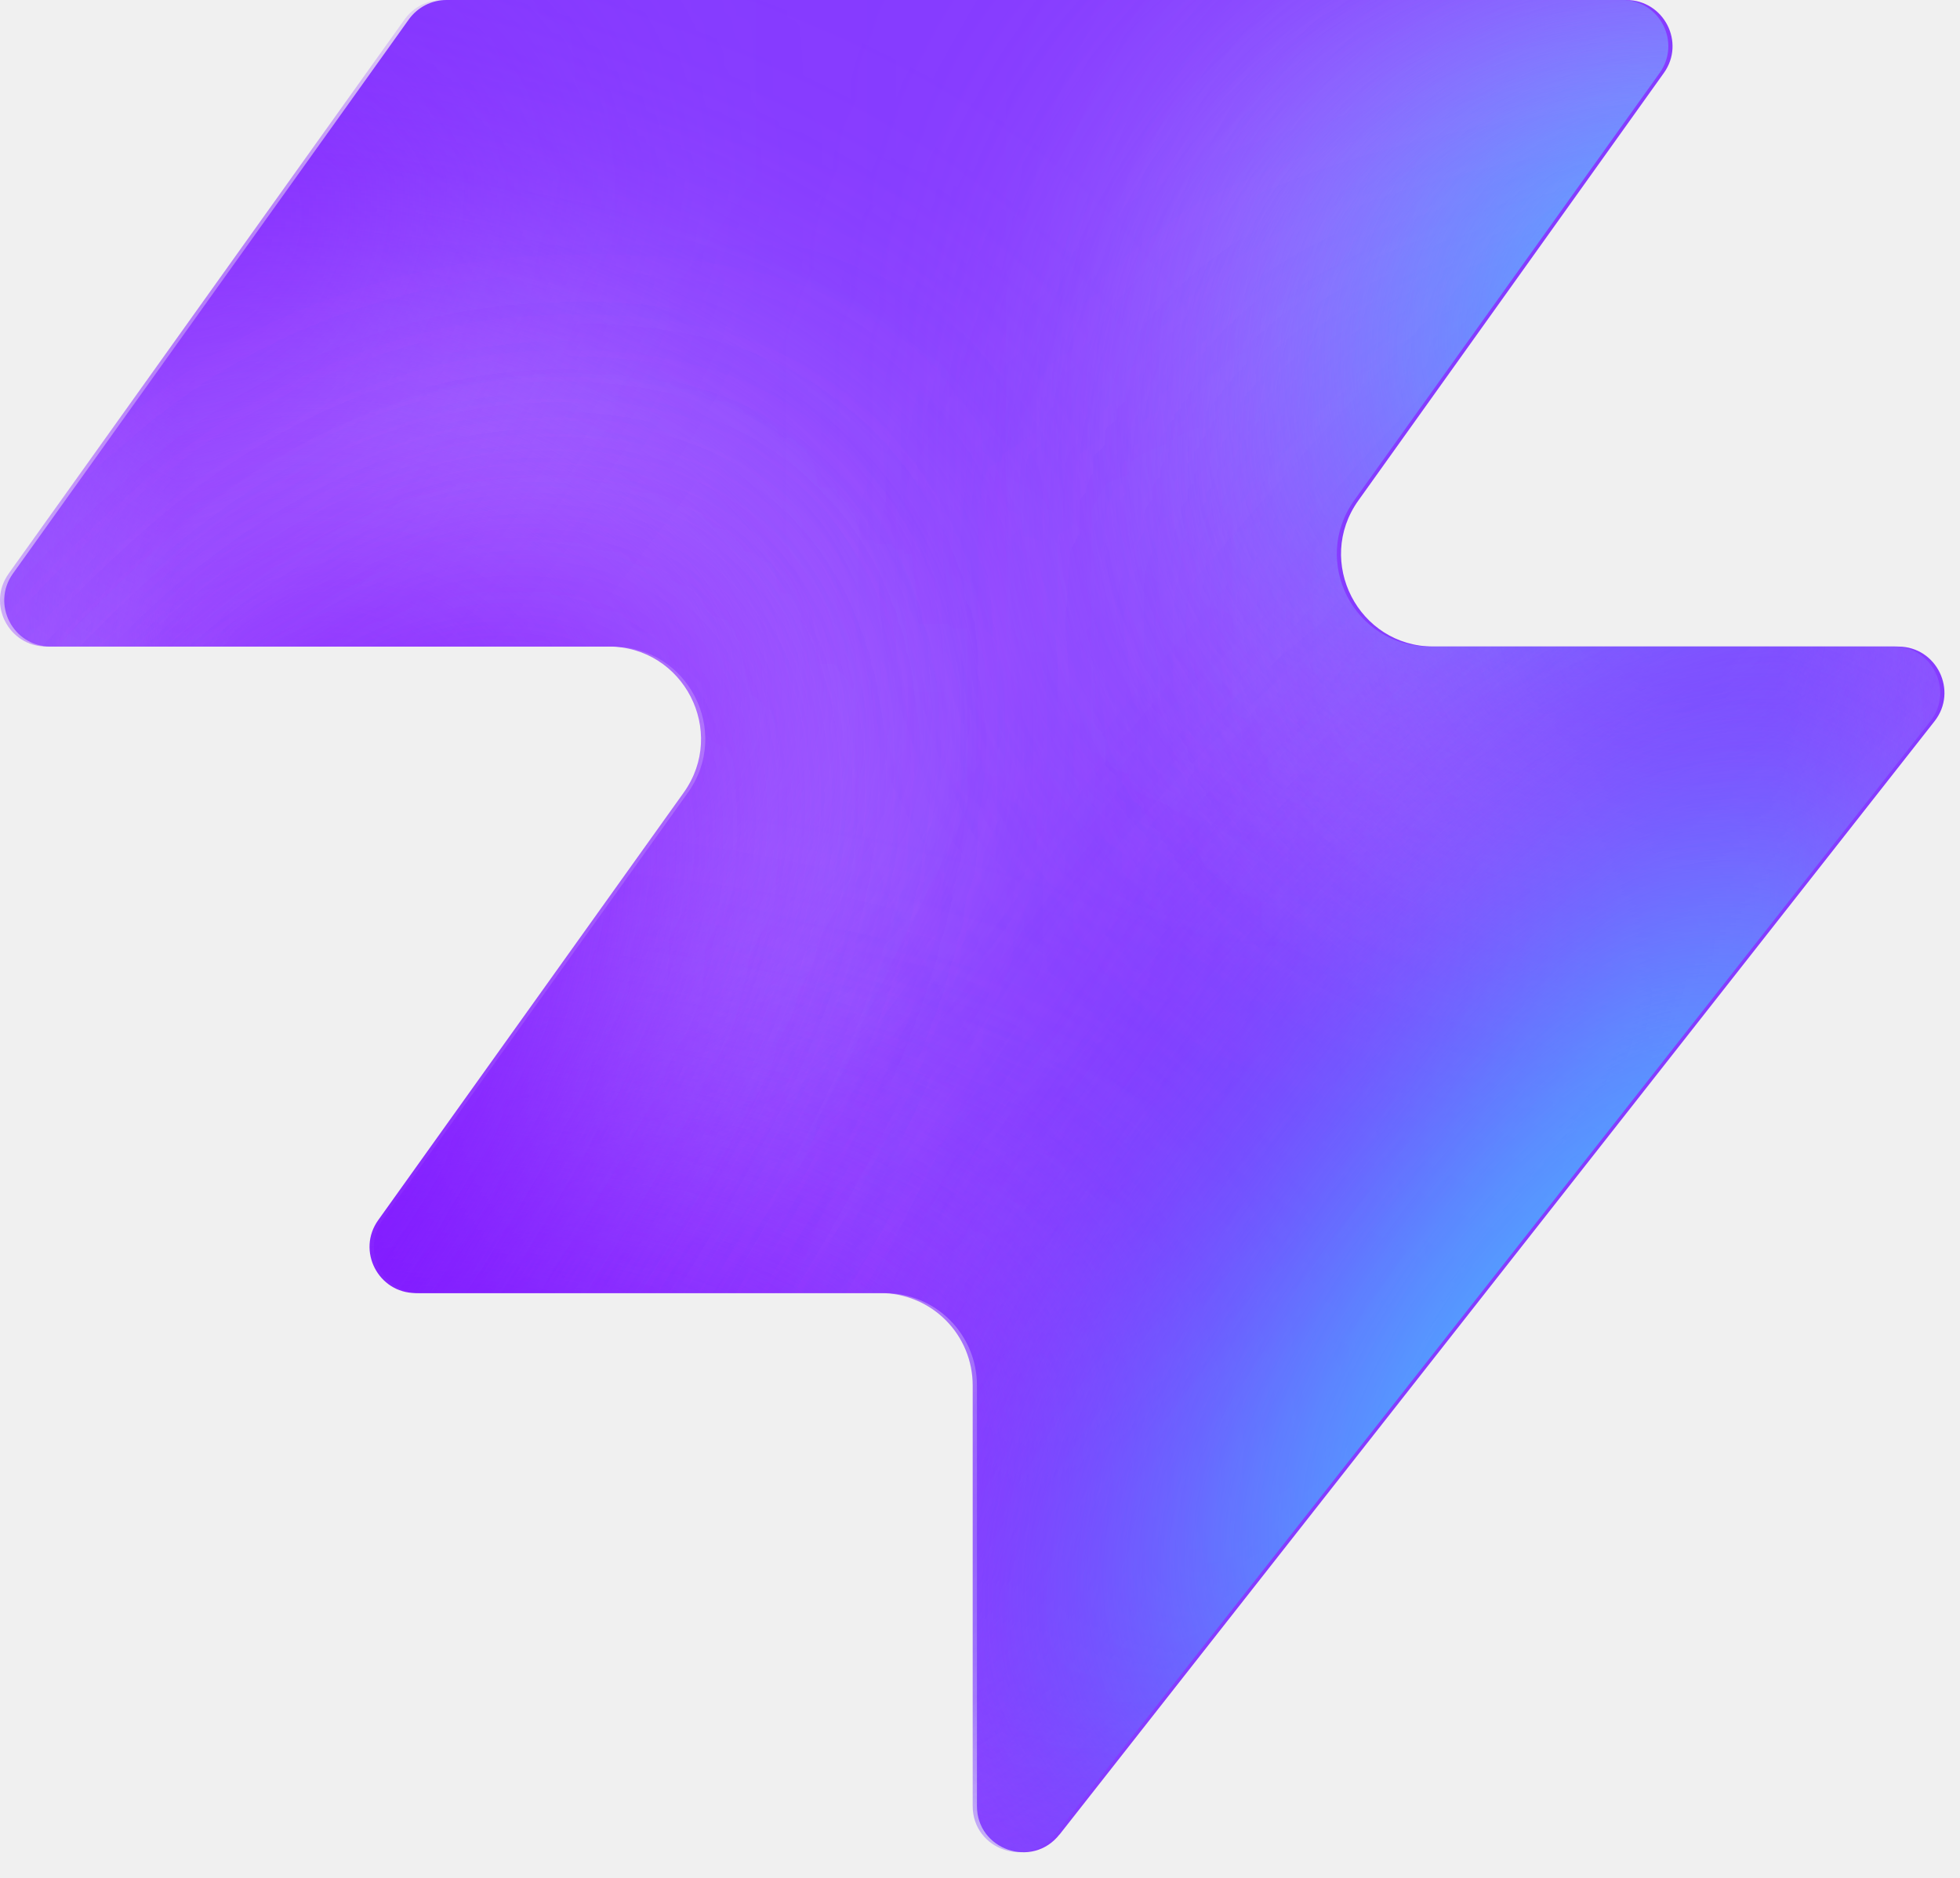
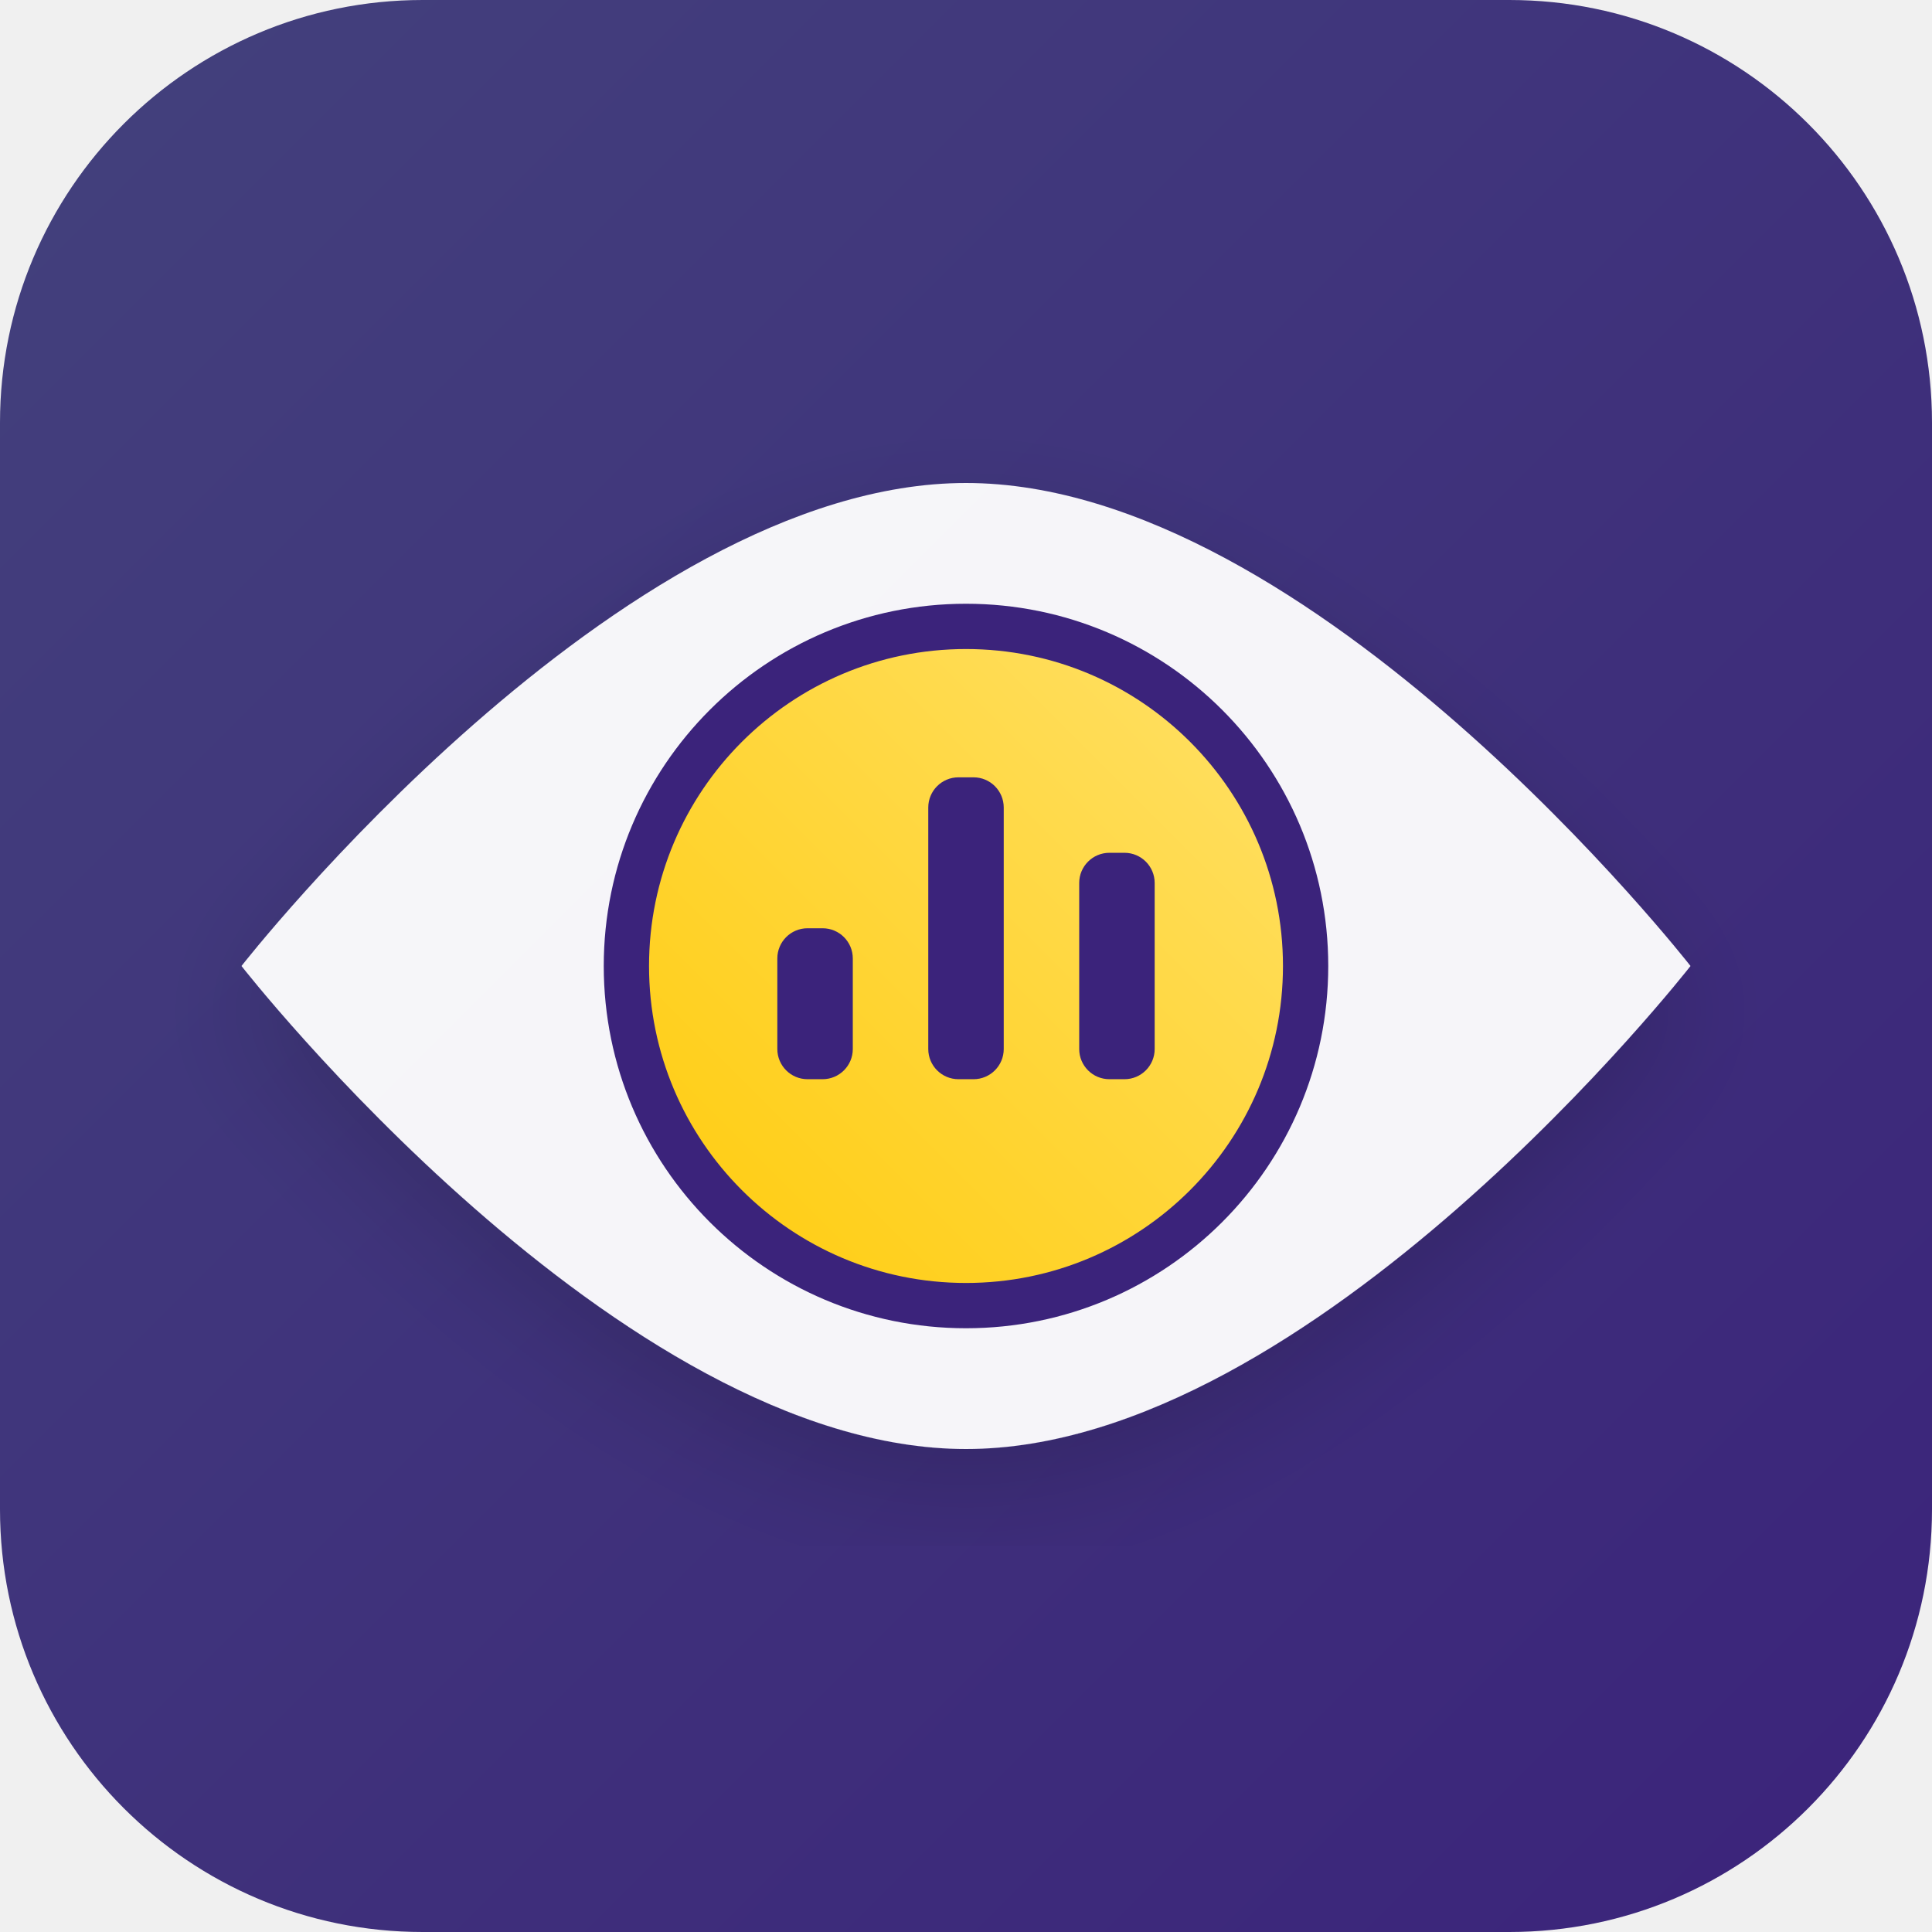
- <svg xmlns="http://www.w3.org/2000/svg" width="48" height="46" fill="none" viewBox="0 0 48 46">
-   <path fill="#863bff" d="M25.946 44.938c-.664.845-2.021.375-2.021-.698V33.937a2.26 2.26 0 0 0-2.262-2.262H10.287c-.92 0-1.456-1.04-.92-1.788l7.48-10.471c1.07-1.497 0-3.578-1.842-3.578H1.237c-.92 0-1.456-1.04-.92-1.788L10.013.474c.214-.297.556-.474.92-.474h28.894c.92 0 1.456 1.04.92 1.788l-7.48 10.471c-1.07 1.498 0 3.579 1.842 3.579h11.377c.943 0 1.473 1.088.89 1.83L25.947 44.94z" style="fill:#863bff;fill:color(display-p3 .525 .23 1);fill-opacity:1" />
-   <mask id="a" width="48" height="46" x="0" y="0" maskUnits="userSpaceOnUse" style="mask-type:alpha">
-     <path fill="#000" d="M25.842 44.938c-.664.844-2.021.375-2.021-.698V33.937a2.26 2.26 0 0 0-2.262-2.262H10.183c-.92 0-1.456-1.04-.92-1.788l7.48-10.471c1.07-1.498 0-3.579-1.842-3.579H1.133c-.92 0-1.456-1.04-.92-1.787L9.91.473c.214-.297.556-.474.92-.474h28.894c.92 0 1.456 1.04.92 1.788l-7.48 10.471c-1.07 1.498 0 3.578 1.842 3.578h11.377c.943 0 1.473 1.088.89 1.832L25.843 44.94z" style="fill:#000;fill-opacity:1" />
-   </mask>
-   <g mask="url(#a)">
-     <g filter="url(#b)">
-       <ellipse cx="5.508" cy="14.704" fill="#ede6ff" rx="5.508" ry="14.704" style="fill:#ede6ff;fill:color(display-p3 .927 .903 1);fill-opacity:1" transform="matrix(.00324 1 1 -.00324 -4.47 31.516)" />
-     </g>
-     <g filter="url(#c)">
-       <ellipse cx="10.399" cy="29.851" fill="#ede6ff" rx="10.399" ry="29.851" style="fill:#ede6ff;fill:color(display-p3 .927 .903 1);fill-opacity:1" transform="matrix(.00324 1 1 -.00324 -39.328 7.883)" />
-     </g>
-     <g filter="url(#d)">
-       <ellipse cx="5.508" cy="30.487" fill="#7e14ff" rx="5.508" ry="30.487" style="fill:#7e14ff;fill:color(display-p3 .492 .077 1);fill-opacity:1" transform="rotate(89.814 -25.913 -14.639)scale(1 -1)" />
-     </g>
-     <g filter="url(#e)">
-       <ellipse cx="5.508" cy="30.599" fill="#7e14ff" rx="5.508" ry="30.599" style="fill:#7e14ff;fill:color(display-p3 .492 .077 1);fill-opacity:1" transform="rotate(89.814 -32.644 -3.334)scale(1 -1)" />
-     </g>
-     <g filter="url(#f)">
-       <ellipse cx="5.508" cy="30.599" fill="#7e14ff" rx="5.508" ry="30.599" style="fill:#7e14ff;fill:color(display-p3 .492 .077 1);fill-opacity:1" transform="matrix(.00324 1 1 -.00324 -34.34 30.47)" />
-     </g>
-     <g filter="url(#g)">
-       <ellipse cx="14.072" cy="22.078" fill="#ede6ff" rx="14.072" ry="22.078" style="fill:#ede6ff;fill:color(display-p3 .927 .903 1);fill-opacity:1" transform="rotate(93.35 24.506 48.493)scale(-1 1)" />
-     </g>
-     <g filter="url(#h)">
-       <ellipse cx="3.47" cy="21.501" fill="#7e14ff" rx="3.47" ry="21.501" style="fill:#7e14ff;fill:color(display-p3 .492 .077 1);fill-opacity:1" transform="rotate(89.009 28.708 47.59)scale(-1 1)" />
-     </g>
-     <g filter="url(#i)">
-       <ellipse cx="3.47" cy="21.501" fill="#7e14ff" rx="3.47" ry="21.501" style="fill:#7e14ff;fill:color(display-p3 .492 .077 1);fill-opacity:1" transform="rotate(89.009 28.708 47.59)scale(-1 1)" />
-     </g>
-     <g filter="url(#j)">
-       <ellipse cx=".387" cy="8.972" fill="#7e14ff" rx="4.407" ry="29.108" style="fill:#7e14ff;fill:color(display-p3 .492 .077 1);fill-opacity:1" transform="rotate(39.51 .387 8.972)" />
-     </g>
-     <g filter="url(#k)">
-       <ellipse cx="47.523" cy="-6.092" fill="#7e14ff" rx="4.407" ry="29.108" style="fill:#7e14ff;fill:color(display-p3 .492 .077 1);fill-opacity:1" transform="rotate(37.892 47.523 -6.092)" />
-     </g>
-     <g filter="url(#l)">
-       <ellipse cx="41.412" cy="6.333" fill="#47bfff" rx="5.971" ry="9.665" style="fill:#47bfff;fill:color(display-p3 .28 .748 1);fill-opacity:1" transform="rotate(37.892 41.412 6.333)" />
-     </g>
-     <g filter="url(#m)">
-       <ellipse cx="-1.879" cy="38.332" fill="#7e14ff" rx="4.407" ry="29.108" style="fill:#7e14ff;fill:color(display-p3 .492 .077 1);fill-opacity:1" transform="rotate(37.892 -1.88 38.332)" />
-     </g>
-     <g filter="url(#n)">
-       <ellipse cx="-1.879" cy="38.332" fill="#7e14ff" rx="4.407" ry="29.108" style="fill:#7e14ff;fill:color(display-p3 .492 .077 1);fill-opacity:1" transform="rotate(37.892 -1.88 38.332)" />
-     </g>
-     <g filter="url(#o)">
-       <ellipse cx="35.651" cy="29.907" fill="#7e14ff" rx="4.407" ry="29.108" style="fill:#7e14ff;fill:color(display-p3 .492 .077 1);fill-opacity:1" transform="rotate(37.892 35.651 29.907)" />
-     </g>
-     <g filter="url(#p)">
-       <ellipse cx="38.418" cy="32.4" fill="#47bfff" rx="5.971" ry="15.297" style="fill:#47bfff;fill:color(display-p3 .28 .748 1);fill-opacity:1" transform="rotate(37.892 38.418 32.4)" />
-     </g>
-   </g>
+ <svg xmlns="http://www.w3.org/2000/svg" viewBox="0 0 512 512" fill="none">
  <defs>
-     <filter id="b" width="60.045" height="41.654" x="-19.77" y="16.149" color-interpolation-filters="sRGB" filterUnits="userSpaceOnUse">
-       <feFlood flood-opacity="0" result="BackgroundImageFix" />
-       <feBlend in="SourceGraphic" in2="BackgroundImageFix" result="shape" />
-       <feGaussianBlur result="effect1_foregroundBlur_2002_17158" stdDeviation="7.659" />
-     </filter>
-     <filter id="c" width="90.34" height="51.437" x="-54.613" y="-7.533" color-interpolation-filters="sRGB" filterUnits="userSpaceOnUse">
-       <feFlood flood-opacity="0" result="BackgroundImageFix" />
-       <feBlend in="SourceGraphic" in2="BackgroundImageFix" result="shape" />
-       <feGaussianBlur result="effect1_foregroundBlur_2002_17158" stdDeviation="7.659" />
-     </filter>
-     <filter id="d" width="79.355" height="29.4" x="-49.64" y="2.03" color-interpolation-filters="sRGB" filterUnits="userSpaceOnUse">
-       <feFlood flood-opacity="0" result="BackgroundImageFix" />
-       <feBlend in="SourceGraphic" in2="BackgroundImageFix" result="shape" />
-       <feGaussianBlur result="effect1_foregroundBlur_2002_17158" stdDeviation="4.596" />
-     </filter>
-     <filter id="e" width="79.579" height="29.4" x="-45.045" y="20.029" color-interpolation-filters="sRGB" filterUnits="userSpaceOnUse">
-       <feFlood flood-opacity="0" result="BackgroundImageFix" />
-       <feBlend in="SourceGraphic" in2="BackgroundImageFix" result="shape" />
-       <feGaussianBlur result="effect1_foregroundBlur_2002_17158" stdDeviation="4.596" />
-     </filter>
-     <filter id="f" width="79.579" height="29.4" x="-43.513" y="21.178" color-interpolation-filters="sRGB" filterUnits="userSpaceOnUse">
-       <feFlood flood-opacity="0" result="BackgroundImageFix" />
-       <feBlend in="SourceGraphic" in2="BackgroundImageFix" result="shape" />
-       <feGaussianBlur result="effect1_foregroundBlur_2002_17158" stdDeviation="4.596" />
-     </filter>
-     <filter id="g" width="74.749" height="58.852" x="15.756" y="-17.901" color-interpolation-filters="sRGB" filterUnits="userSpaceOnUse">
-       <feFlood flood-opacity="0" result="BackgroundImageFix" />
-       <feBlend in="SourceGraphic" in2="BackgroundImageFix" result="shape" />
-       <feGaussianBlur result="effect1_foregroundBlur_2002_17158" stdDeviation="7.659" />
-     </filter>
-     <filter id="h" width="61.377" height="25.362" x="23.548" y="2.284" color-interpolation-filters="sRGB" filterUnits="userSpaceOnUse">
-       <feFlood flood-opacity="0" result="BackgroundImageFix" />
-       <feBlend in="SourceGraphic" in2="BackgroundImageFix" result="shape" />
-       <feGaussianBlur result="effect1_foregroundBlur_2002_17158" stdDeviation="4.596" />
-     </filter>
-     <filter id="i" width="61.377" height="25.362" x="23.548" y="2.284" color-interpolation-filters="sRGB" filterUnits="userSpaceOnUse">
-       <feFlood flood-opacity="0" result="BackgroundImageFix" />
-       <feBlend in="SourceGraphic" in2="BackgroundImageFix" result="shape" />
-       <feGaussianBlur result="effect1_foregroundBlur_2002_17158" stdDeviation="4.596" />
-     </filter>
-     <filter id="j" width="56.045" height="63.649" x="-27.636" y="-22.853" color-interpolation-filters="sRGB" filterUnits="userSpaceOnUse">
-       <feFlood flood-opacity="0" result="BackgroundImageFix" />
-       <feBlend in="SourceGraphic" in2="BackgroundImageFix" result="shape" />
-       <feGaussianBlur result="effect1_foregroundBlur_2002_17158" stdDeviation="4.596" />
-     </filter>
-     <filter id="k" width="54.814" height="64.646" x="20.116" y="-38.415" color-interpolation-filters="sRGB" filterUnits="userSpaceOnUse">
-       <feFlood flood-opacity="0" result="BackgroundImageFix" />
-       <feBlend in="SourceGraphic" in2="BackgroundImageFix" result="shape" />
-       <feGaussianBlur result="effect1_foregroundBlur_2002_17158" stdDeviation="4.596" />
-     </filter>
-     <filter id="l" width="33.541" height="35.313" x="24.641" y="-11.323" color-interpolation-filters="sRGB" filterUnits="userSpaceOnUse">
-       <feFlood flood-opacity="0" result="BackgroundImageFix" />
-       <feBlend in="SourceGraphic" in2="BackgroundImageFix" result="shape" />
-       <feGaussianBlur result="effect1_foregroundBlur_2002_17158" stdDeviation="4.596" />
-     </filter>
-     <filter id="m" width="54.814" height="64.646" x="-29.286" y="6.009" color-interpolation-filters="sRGB" filterUnits="userSpaceOnUse">
-       <feFlood flood-opacity="0" result="BackgroundImageFix" />
-       <feBlend in="SourceGraphic" in2="BackgroundImageFix" result="shape" />
-       <feGaussianBlur result="effect1_foregroundBlur_2002_17158" stdDeviation="4.596" />
-     </filter>
-     <filter id="n" width="54.814" height="64.646" x="-29.286" y="6.009" color-interpolation-filters="sRGB" filterUnits="userSpaceOnUse">
-       <feFlood flood-opacity="0" result="BackgroundImageFix" />
-       <feBlend in="SourceGraphic" in2="BackgroundImageFix" result="shape" />
-       <feGaussianBlur result="effect1_foregroundBlur_2002_17158" stdDeviation="4.596" />
-     </filter>
-     <filter id="o" width="54.814" height="64.646" x="8.244" y="-2.416" color-interpolation-filters="sRGB" filterUnits="userSpaceOnUse">
-       <feFlood flood-opacity="0" result="BackgroundImageFix" />
-       <feBlend in="SourceGraphic" in2="BackgroundImageFix" result="shape" />
-       <feGaussianBlur result="effect1_foregroundBlur_2002_17158" stdDeviation="4.596" />
-     </filter>
-     <filter id="p" width="39.409" height="43.623" x="18.713" y="10.588" color-interpolation-filters="sRGB" filterUnits="userSpaceOnUse">
-       <feFlood flood-opacity="0" result="BackgroundImageFix" />
-       <feBlend in="SourceGraphic" in2="BackgroundImageFix" result="shape" />
-       <feGaussianBlur result="effect1_foregroundBlur_2002_17158" stdDeviation="4.596" />
+     <linearGradient id="primaryGrad" x1="0%" y1="0%" x2="100%" y2="100%">
+       <stop offset="0%" stop-color="#43417C" />
+       <stop offset="100%" stop-color="#3B237B" />
+     </linearGradient>
+     <linearGradient id="goldGrad" x1="0%" y1="100%" x2="100%" y2="0%">
+       <stop offset="0%" stop-color="#FFCB09" />
+       <stop offset="100%" stop-color="#ffe16b" />
+     </linearGradient>
+     <filter id="shadow" x="-10%" y="-10%" width="120%" height="120%">
+       <feDropShadow dx="0" dy="12" stdDeviation="15" flood-opacity="0.15" />
    </filter>
  </defs>
+   <rect width="512" height="512" rx="112" fill="url(#primaryGrad)" />
+   <path d="M 64 256 C 64 256, 164 128, 256 128 C 348 128, 448 256, 448 256 C 448 256, 348 384, 256 384 C 164 384, 64 256, 64 256 Z" fill="#ffffff" opacity="0.95" filter="url(#shadow)" />
+   <circle cx="256" cy="256" r="90" fill="url(#goldGrad)" />
+   <circle cx="256" cy="256" r="90" stroke="#3B237B" stroke-width="12" fill="none" />
+   <rect x="206" y="246" width="20" height="40" rx="8" fill="#3B237B" />
+   <rect x="246" y="206" width="20" height="80" rx="8" fill="#3B237B" />
+   <rect x="286" y="226" width="20" height="60" rx="8" fill="#3B237B" />
</svg>
